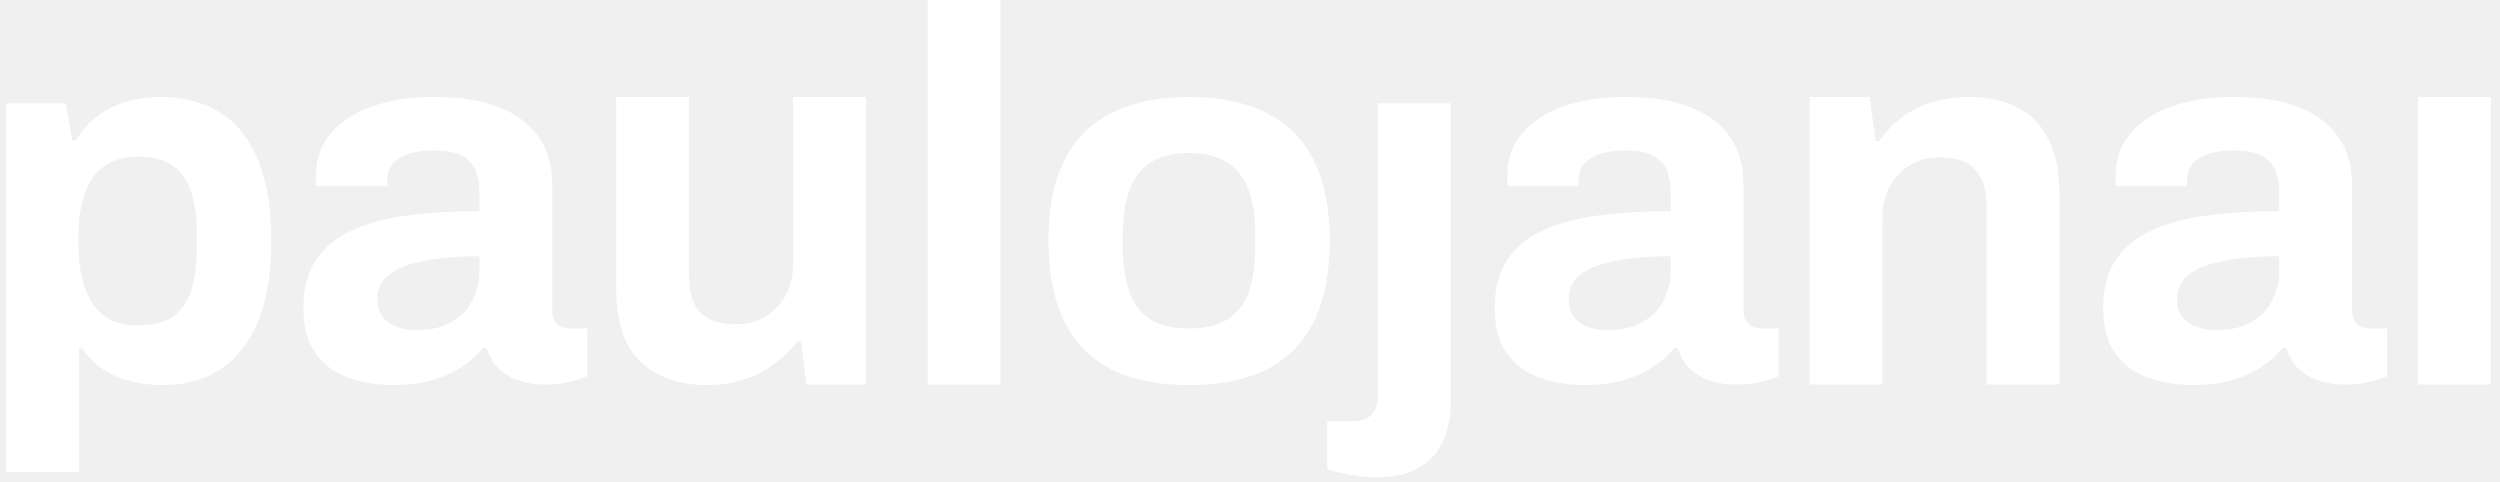
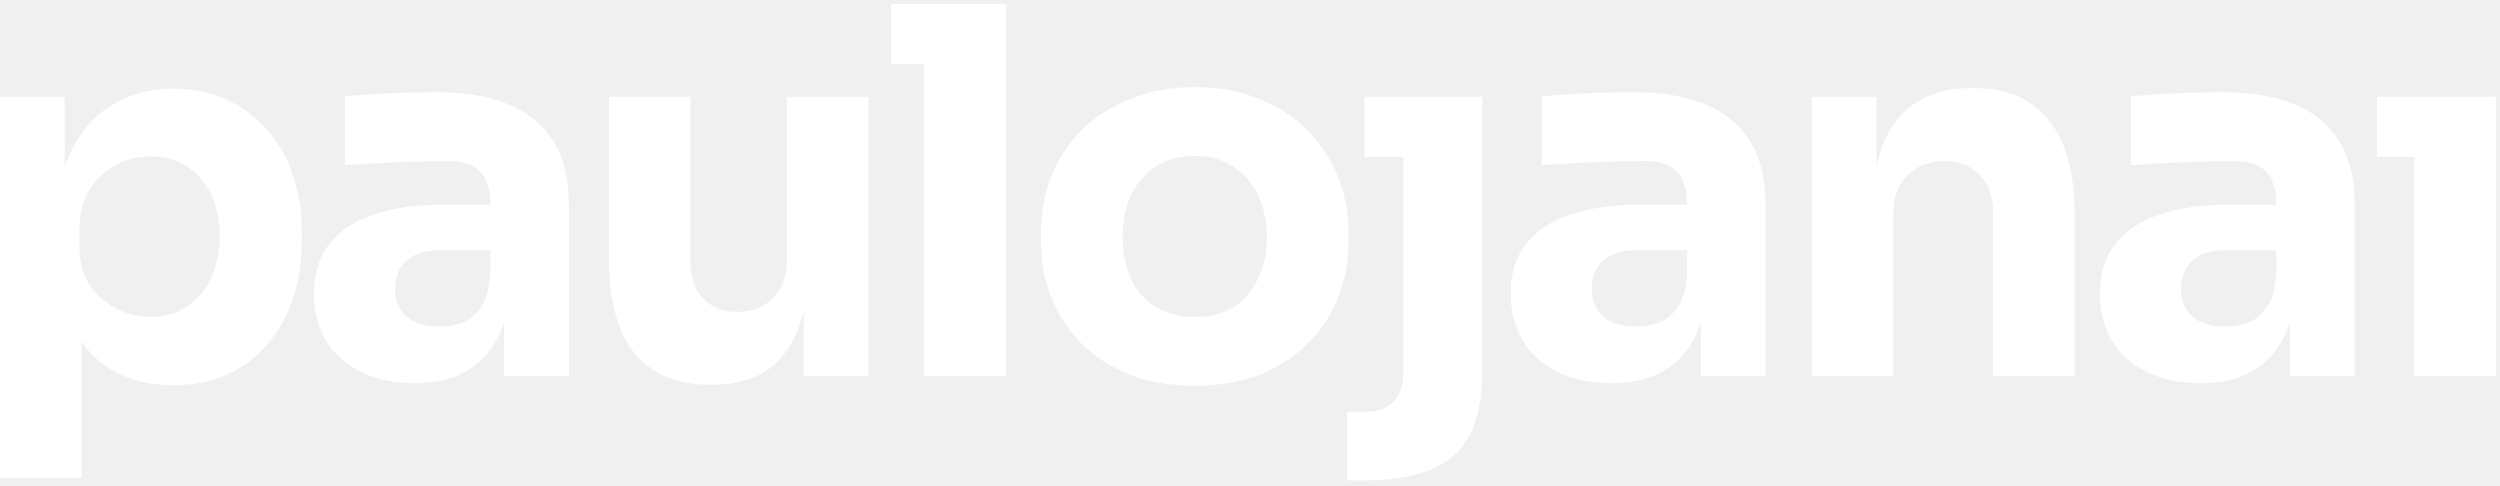
- <svg xmlns="http://www.w3.org/2000/svg" width="166" height="32" viewBox="0 0 166 32" fill="none">
-   <path d="M0.414 31.343V6.857H4.379L4.796 9.327H5.039C5.642 8.33 6.431 7.599 7.405 7.136C8.378 6.672 9.457 6.44 10.639 6.44C12.17 6.44 13.48 6.776 14.569 7.449C15.682 8.121 16.529 9.165 17.108 10.579C17.711 11.993 18.013 13.814 18.013 16.04C18.013 18.196 17.711 19.982 17.108 21.396C16.506 22.811 15.659 23.866 14.569 24.561C13.503 25.234 12.251 25.57 10.813 25.57C10.025 25.57 9.294 25.477 8.622 25.291C7.949 25.129 7.347 24.863 6.813 24.492C6.28 24.121 5.828 23.668 5.457 23.135H5.248V31.343H0.414ZM9.144 21.605C10.117 21.605 10.883 21.419 11.439 21.048C12.019 20.654 12.436 20.074 12.691 19.309C12.946 18.521 13.074 17.558 13.074 16.422V15.622C13.074 14.463 12.946 13.501 12.691 12.736C12.436 11.947 12.019 11.367 11.439 10.996C10.883 10.602 10.117 10.405 9.144 10.405C8.239 10.405 7.497 10.614 6.918 11.031C6.338 11.449 5.909 12.052 5.631 12.84C5.353 13.628 5.213 14.579 5.213 15.692V16.283C5.213 17.095 5.295 17.837 5.457 18.509C5.619 19.158 5.851 19.715 6.152 20.179C6.477 20.642 6.883 21.002 7.37 21.257C7.857 21.489 8.448 21.605 9.144 21.605Z" fill="white" />
-   <path d="M26.061 25.57C25.458 25.57 24.809 25.5 24.113 25.361C23.441 25.222 22.803 24.979 22.2 24.631C21.598 24.26 21.099 23.738 20.705 23.066C20.334 22.37 20.148 21.489 20.148 20.422C20.148 19.147 20.427 18.092 20.983 17.257C21.54 16.422 22.328 15.773 23.348 15.309C24.392 14.822 25.632 14.486 27.07 14.301C28.507 14.115 30.096 14.022 31.835 14.022V12.666C31.835 12.133 31.742 11.669 31.557 11.275C31.394 10.88 31.093 10.568 30.652 10.336C30.235 10.104 29.644 9.988 28.878 9.988C28.113 9.988 27.487 10.081 27 10.266C26.537 10.452 26.2 10.695 25.992 10.996C25.806 11.275 25.713 11.588 25.713 11.936V12.353H21.018C20.995 12.237 20.983 12.133 20.983 12.04C20.983 11.924 20.983 11.785 20.983 11.623C20.983 10.556 21.308 9.64 21.957 8.875C22.606 8.086 23.522 7.484 24.705 7.066C25.887 6.649 27.267 6.44 28.844 6.44C30.536 6.44 31.951 6.66 33.087 7.101C34.246 7.542 35.127 8.191 35.73 9.049C36.356 9.907 36.669 10.985 36.669 12.283V20.596C36.669 21.013 36.785 21.326 37.017 21.535C37.272 21.721 37.55 21.813 37.852 21.813H39V24.979C38.768 25.094 38.408 25.21 37.922 25.326C37.435 25.465 36.843 25.535 36.148 25.535C35.475 25.535 34.872 25.431 34.339 25.222C33.829 25.037 33.4 24.77 33.052 24.422C32.704 24.051 32.461 23.61 32.322 23.1H32.078C31.684 23.587 31.197 24.016 30.617 24.387C30.061 24.758 29.4 25.048 28.635 25.257C27.893 25.465 27.035 25.57 26.061 25.57ZM27.696 21.918C28.345 21.918 28.925 21.825 29.435 21.64C29.945 21.431 30.374 21.164 30.722 20.84C31.07 20.492 31.336 20.074 31.522 19.587C31.73 19.101 31.835 18.579 31.835 18.022V17.014C30.536 17.014 29.377 17.106 28.357 17.292C27.337 17.454 26.525 17.744 25.922 18.161C25.342 18.579 25.052 19.158 25.052 19.9C25.052 20.318 25.157 20.677 25.366 20.979C25.574 21.28 25.876 21.512 26.27 21.674C26.664 21.837 27.139 21.918 27.696 21.918Z" fill="white" />
-   <path d="M46.967 25.57C45.112 25.57 43.64 25.06 42.55 24.039C41.46 23.019 40.915 21.373 40.915 19.101V6.44H45.75V18.3C45.75 18.903 45.82 19.413 45.959 19.831C46.098 20.225 46.295 20.55 46.55 20.805C46.828 21.06 47.164 21.245 47.559 21.361C47.953 21.477 48.393 21.535 48.88 21.535C49.599 21.535 50.248 21.361 50.828 21.013C51.408 20.666 51.86 20.19 52.184 19.587C52.509 18.961 52.672 18.266 52.672 17.5V6.44H57.506V25.535H53.541L53.193 22.648H52.95C52.509 23.228 51.987 23.738 51.385 24.178C50.805 24.619 50.144 24.955 49.402 25.187C48.66 25.442 47.849 25.57 46.967 25.57Z" fill="white" />
-   <path d="M61.596 25.535V0.006H66.43V25.535H61.596Z" fill="white" />
-   <path d="M78.938 25.57C76.944 25.57 75.251 25.234 73.86 24.561C72.469 23.866 71.413 22.811 70.695 21.396C69.976 19.958 69.616 18.161 69.616 16.005C69.616 13.802 69.976 12.005 70.695 10.614C71.413 9.199 72.469 8.156 73.86 7.484C75.251 6.788 76.944 6.44 78.938 6.44C80.978 6.44 82.683 6.788 84.051 7.484C85.442 8.156 86.497 9.199 87.216 10.614C87.934 12.005 88.294 13.802 88.294 16.005C88.294 18.161 87.934 19.958 87.216 21.396C86.497 22.811 85.442 23.866 84.051 24.561C82.683 25.234 80.978 25.57 78.938 25.57ZM78.938 21.813C80.004 21.813 80.851 21.616 81.477 21.222C82.126 20.828 82.601 20.225 82.903 19.413C83.204 18.602 83.355 17.605 83.355 16.422V15.588C83.355 14.405 83.204 13.408 82.903 12.596C82.601 11.785 82.126 11.182 81.477 10.788C80.851 10.37 80.004 10.162 78.938 10.162C77.894 10.162 77.048 10.37 76.399 10.788C75.773 11.182 75.309 11.785 75.007 12.596C74.706 13.408 74.555 14.405 74.555 15.588V16.422C74.555 17.605 74.706 18.602 75.007 19.413C75.309 20.225 75.773 20.828 76.399 21.222C77.048 21.616 77.894 21.813 78.938 21.813Z" fill="white" />
-   <path d="M91.399 31.691C91.075 31.691 90.704 31.668 90.286 31.622C89.892 31.575 89.498 31.506 89.104 31.413C88.709 31.343 88.385 31.251 88.13 31.135V27.97H89.869C90.402 27.97 90.808 27.819 91.086 27.517C91.364 27.239 91.504 26.822 91.504 26.265V6.857H96.338V26.648C96.338 27.576 96.176 28.422 95.851 29.187C95.55 29.952 95.04 30.555 94.321 30.996C93.625 31.459 92.651 31.691 91.399 31.691Z" fill="white" />
-   <path d="M105.161 25.57C104.558 25.57 103.909 25.5 103.213 25.361C102.541 25.222 101.903 24.979 101.3 24.631C100.698 24.26 100.199 23.738 99.805 23.066C99.434 22.37 99.248 21.489 99.248 20.422C99.248 19.147 99.527 18.092 100.083 17.257C100.64 16.422 101.428 15.773 102.448 15.309C103.492 14.822 104.732 14.486 106.17 14.301C107.607 14.115 109.196 14.022 110.935 14.022V12.666C110.935 12.133 110.842 11.669 110.657 11.275C110.494 10.88 110.193 10.568 109.752 10.336C109.335 10.104 108.744 9.988 107.978 9.988C107.213 9.988 106.587 10.081 106.1 10.266C105.636 10.452 105.3 10.695 105.092 10.996C104.906 11.275 104.813 11.588 104.813 11.936V12.353H100.118C100.095 12.237 100.083 12.133 100.083 12.04C100.083 11.924 100.083 11.785 100.083 11.623C100.083 10.556 100.408 9.64 101.057 8.875C101.706 8.086 102.622 7.484 103.805 7.066C104.987 6.649 106.367 6.44 107.944 6.44C109.636 6.44 111.051 6.66 112.187 7.101C113.346 7.542 114.227 8.191 114.83 9.049C115.456 9.907 115.769 10.985 115.769 12.283V20.596C115.769 21.013 115.885 21.326 116.117 21.535C116.372 21.721 116.65 21.813 116.952 21.813H118.1V24.979C117.868 25.094 117.508 25.21 117.021 25.326C116.535 25.465 115.943 25.535 115.248 25.535C114.575 25.535 113.972 25.431 113.439 25.222C112.929 25.037 112.5 24.77 112.152 24.422C111.804 24.051 111.561 23.61 111.422 23.1H111.178C110.784 23.587 110.297 24.016 109.717 24.387C109.161 24.758 108.5 25.048 107.735 25.257C106.993 25.465 106.135 25.57 105.161 25.57ZM106.796 21.918C107.445 21.918 108.025 21.825 108.535 21.64C109.045 21.431 109.474 21.164 109.822 20.84C110.17 20.492 110.436 20.074 110.622 19.587C110.83 19.101 110.935 18.579 110.935 18.022V17.014C109.636 17.014 108.477 17.106 107.457 17.292C106.436 17.454 105.625 17.744 105.022 18.161C104.442 18.579 104.152 19.158 104.152 19.9C104.152 20.318 104.257 20.677 104.465 20.979C104.674 21.28 104.976 21.512 105.37 21.674C105.764 21.837 106.239 21.918 106.796 21.918Z" fill="white" />
-   <path d="M120.155 25.535V6.44H124.154L124.537 9.362H124.78C125.198 8.759 125.696 8.237 126.276 7.797C126.879 7.356 127.551 7.02 128.293 6.788C129.035 6.556 129.847 6.44 130.728 6.44C131.934 6.44 132.989 6.66 133.893 7.101C134.797 7.542 135.493 8.237 135.98 9.188C136.49 10.139 136.745 11.379 136.745 12.909V25.535H131.911V13.675C131.911 13.095 131.841 12.608 131.702 12.214C131.563 11.796 131.354 11.46 131.076 11.205C130.821 10.927 130.496 10.73 130.102 10.614C129.708 10.498 129.267 10.44 128.78 10.44C128.061 10.44 127.412 10.614 126.832 10.962C126.253 11.309 125.801 11.785 125.476 12.388C125.151 12.991 124.989 13.686 124.989 14.475V25.535H120.155Z" fill="white" />
-   <path d="M145.564 25.57C144.961 25.57 144.312 25.5 143.617 25.361C142.944 25.222 142.306 24.979 141.704 24.631C141.101 24.26 140.602 23.738 140.208 23.066C139.837 22.37 139.652 21.489 139.652 20.422C139.652 19.147 139.93 18.092 140.486 17.257C141.043 16.422 141.831 15.773 142.851 15.309C143.895 14.822 145.135 14.486 146.573 14.301C148.011 14.115 149.599 14.022 151.338 14.022V12.666C151.338 12.133 151.245 11.669 151.06 11.275C150.897 10.88 150.596 10.568 150.155 10.336C149.738 10.104 149.147 9.988 148.382 9.988C147.616 9.988 146.99 10.081 146.503 10.266C146.04 10.452 145.703 10.695 145.495 10.996C145.309 11.275 145.216 11.588 145.216 11.936V12.353H140.521C140.498 12.237 140.486 12.133 140.486 12.04C140.486 11.924 140.486 11.785 140.486 11.623C140.486 10.556 140.811 9.64 141.46 8.875C142.109 8.086 143.025 7.484 144.208 7.066C145.39 6.649 146.77 6.44 148.347 6.44C150.039 6.44 151.454 6.66 152.59 7.101C153.749 7.542 154.631 8.191 155.233 9.049C155.86 9.907 156.173 10.985 156.173 12.283V20.596C156.173 21.013 156.289 21.326 156.52 21.535C156.775 21.721 157.054 21.813 157.355 21.813H158.503V24.979C158.271 25.094 157.912 25.21 157.425 25.326C156.938 25.465 156.346 25.535 155.651 25.535C154.978 25.535 154.376 25.431 153.842 25.222C153.332 25.037 152.903 24.77 152.555 24.422C152.208 24.051 151.964 23.61 151.825 23.1H151.581C151.187 23.587 150.7 24.016 150.121 24.387C149.564 24.758 148.903 25.048 148.138 25.257C147.396 25.465 146.538 25.57 145.564 25.57ZM147.199 21.918C147.848 21.918 148.428 21.825 148.938 21.64C149.448 21.431 149.877 21.164 150.225 20.84C150.573 20.492 150.839 20.074 151.025 19.587C151.234 19.101 151.338 18.579 151.338 18.022V17.014C150.039 17.014 148.88 17.106 147.86 17.292C146.84 17.454 146.028 17.744 145.425 18.161C144.846 18.579 144.556 19.158 144.556 19.9C144.556 20.318 144.66 20.677 144.869 20.979C145.077 21.28 145.379 21.512 145.773 21.674C146.167 21.837 146.643 21.918 147.199 21.918Z" fill="white" />
-   <path d="M160.558 25.535V6.44H165.392V25.535H160.558Z" fill="white" />
+ <svg xmlns="http://www.w3.org/2000/svg" width="376" height="73" viewBox="0 0 376 73" fill="none">
+   <path d="M0 71.888V14.555H9.734V32.721L8.431 32.644C8.636 28.454 9.504 24.928 11.037 22.066C12.57 19.154 14.64 16.982 17.246 15.551C19.852 14.069 22.79 13.329 26.06 13.329C28.973 13.329 31.605 13.865 33.955 14.938C36.357 16.011 38.401 17.519 40.087 19.46C41.825 21.351 43.127 23.599 43.996 26.205C44.916 28.76 45.376 31.571 45.376 34.637V36.4C45.376 39.414 44.941 42.251 44.073 44.908C43.204 47.514 41.927 49.788 40.24 51.729C38.605 53.671 36.587 55.204 34.185 56.328C31.835 57.401 29.126 57.938 26.06 57.938C22.892 57.938 20.031 57.299 17.476 56.022C14.972 54.693 12.954 52.7 11.421 50.043C9.888 47.335 9.045 43.911 8.891 39.772L12.264 44.371V71.888H0ZM22.611 47.667C24.706 47.667 26.52 47.156 28.053 46.134C29.637 45.112 30.864 43.681 31.732 41.842C32.601 40.002 33.035 37.882 33.035 35.48C33.035 33.078 32.601 30.983 31.732 29.195C30.864 27.406 29.663 26.027 28.13 25.056C26.597 24.034 24.757 23.523 22.611 23.523C20.772 23.523 19.034 23.957 17.399 24.826C15.764 25.694 14.435 26.946 13.414 28.581C12.443 30.166 11.957 32.107 11.957 34.407V37.243C11.957 39.44 12.468 41.331 13.49 42.915C14.563 44.448 15.917 45.623 17.552 46.441C19.188 47.258 20.874 47.667 22.611 47.667Z" fill="white" />
+   <path d="M75.815 56.558V44.141H73.745V30.651C73.745 28.505 73.234 26.895 72.212 25.822C71.19 24.749 69.555 24.213 67.307 24.213C66.183 24.213 64.701 24.238 62.861 24.289C61.022 24.34 59.131 24.417 57.189 24.519C55.248 24.621 53.485 24.724 51.901 24.826V14.478C53.076 14.376 54.456 14.274 56.039 14.172C57.624 14.069 59.259 13.993 60.945 13.942C62.631 13.891 64.215 13.865 65.697 13.865C69.99 13.865 73.592 14.478 76.505 15.705C79.468 16.931 81.717 18.796 83.25 21.3C84.783 23.753 85.549 26.921 85.549 30.804V56.558H75.815ZM62.401 57.631C59.386 57.631 56.729 57.095 54.43 56.022C52.182 54.949 50.419 53.416 49.141 51.423C47.864 49.379 47.225 46.952 47.225 44.141C47.225 41.075 48.017 38.571 49.601 36.63C51.185 34.637 53.408 33.18 56.27 32.261C59.131 31.29 62.427 30.804 66.157 30.804H75.125V37.626H66.081C63.934 37.626 62.274 38.163 61.098 39.236C59.974 40.258 59.412 41.663 59.412 43.451C59.412 45.138 59.974 46.517 61.098 47.59C62.274 48.612 63.934 49.123 66.081 49.123C67.46 49.123 68.686 48.893 69.76 48.433C70.884 47.922 71.804 47.079 72.519 45.904C73.234 44.729 73.643 43.094 73.745 40.998L76.658 44.065C76.403 46.977 75.687 49.43 74.512 51.423C73.388 53.416 71.803 54.949 69.76 56.022C67.767 57.095 65.314 57.631 62.401 57.631Z" fill="white" />
+   <path d="M106.685 57.861C101.831 57.861 98.1 56.303 95.494 53.186C92.888 50.017 91.585 45.265 91.585 38.929V14.555H103.849V39.542C103.849 41.791 104.488 43.579 105.765 44.908C107.043 46.236 108.754 46.901 110.901 46.901C113.098 46.901 114.886 46.211 116.266 44.831C117.646 43.451 118.335 41.586 118.335 39.236V14.555H130.599V56.558H120.865V38.852H121.708C121.708 43.094 121.146 46.645 120.022 49.507C118.949 52.317 117.339 54.412 115.193 55.792C113.047 57.171 110.39 57.861 107.221 57.861H106.685Z" fill="white" />
+   <path d="M138.995 56.558V0.605H151.335V56.558H138.995ZM134.012 9.649V0.605H151.335V9.649H134.012Z" fill="white" />
+   <path d="M179.651 58.014C175.972 58.014 172.702 57.452 169.84 56.328C166.979 55.153 164.551 53.569 162.559 51.576C160.617 49.583 159.135 47.309 158.113 44.754C157.091 42.148 156.58 39.414 156.58 36.553V34.79C156.58 31.877 157.091 29.118 158.113 26.512C159.186 23.855 160.719 21.53 162.712 19.537C164.756 17.544 167.209 15.986 170.07 14.861C172.932 13.686 176.125 13.098 179.651 13.098C183.279 13.098 186.498 13.686 189.309 14.861C192.17 15.986 194.598 17.544 196.59 19.537C198.583 21.53 200.116 23.855 201.189 26.512C202.262 29.118 202.799 31.877 202.799 34.79V36.553C202.799 39.414 202.288 42.148 201.266 44.754C200.244 47.309 198.737 49.583 196.744 51.576C194.802 53.569 192.4 55.153 189.539 56.328C186.677 57.452 183.381 58.014 179.651 58.014ZM179.651 47.667C182.053 47.667 184.046 47.156 185.63 46.134C187.214 45.112 188.415 43.681 189.232 41.842C190.101 40.002 190.535 37.958 190.535 35.71C190.535 33.308 190.101 31.213 189.232 29.425C188.364 27.585 187.112 26.129 185.476 25.056C183.892 23.983 181.951 23.446 179.651 23.446C177.403 23.446 175.461 23.983 173.826 25.056C172.191 26.129 170.939 27.585 170.07 29.425C169.253 31.213 168.844 33.308 168.844 35.71C168.844 37.958 169.253 40.002 170.07 41.842C170.888 43.681 172.114 45.112 173.749 46.134C175.384 47.156 177.352 47.667 179.651 47.667Z" fill="white" />
+   <path d="M202.62 72.271V61.923H205.303C207.193 61.923 208.624 61.413 209.595 60.391C210.566 59.42 211.051 58.014 211.051 56.175V14.555H222.932V55.792C222.932 59.828 222.293 63.048 221.016 65.449C219.789 67.851 217.822 69.588 215.114 70.662C212.456 71.734 209.033 72.271 204.843 72.271H202.62ZM205.226 23.599V14.555H222.932V23.599H205.226Z" fill="white" />
+   <path d="M255.804 56.558V44.141H253.734V30.651C253.734 28.505 253.223 26.895 252.201 25.822C251.179 24.749 249.544 24.213 247.296 24.213C246.172 24.213 244.69 24.238 242.85 24.289C241.011 24.34 239.12 24.417 237.178 24.519C235.236 24.621 233.473 24.724 231.889 24.826V14.478C233.065 14.376 234.444 14.274 236.028 14.172C237.613 14.069 239.248 13.993 240.934 13.942C242.62 13.891 244.204 13.865 245.686 13.865C249.978 13.865 253.581 14.478 256.494 15.705C259.457 16.931 261.706 18.796 263.239 21.3C264.772 23.753 265.538 26.921 265.538 30.804V56.558H255.804ZM242.39 57.631C239.375 57.631 236.718 57.095 234.419 56.022C232.17 54.949 230.408 53.416 229.13 51.423C227.853 49.379 227.214 46.952 227.214 44.141C227.214 41.075 228.006 38.571 229.59 36.63C231.174 34.637 233.397 33.18 236.258 32.261C239.12 31.29 242.416 30.804 246.146 30.804H255.114V37.626H246.069C243.923 37.626 242.263 38.163 241.087 39.236C239.963 40.258 239.401 41.663 239.401 43.451C239.401 45.138 239.963 46.517 241.087 47.59C242.263 48.612 243.923 49.123 246.069 49.123C247.449 49.123 248.675 48.893 249.749 48.433C250.873 47.922 251.792 47.079 252.508 45.904C253.223 44.729 253.632 43.094 253.734 40.998L256.647 44.065C256.391 46.977 255.676 49.43 254.501 51.423C253.377 53.416 251.792 54.949 249.749 56.022C247.756 57.095 245.303 57.631 242.39 57.631Z" fill="white" />
+   <path d="M272.494 56.558V14.555H282.228V32.567H281.538C281.538 28.275 282.075 24.698 283.148 21.837C284.272 18.975 285.958 16.829 288.207 15.398C290.455 13.967 293.189 13.252 296.408 13.252H296.945C301.85 13.252 305.58 14.861 308.135 18.081C310.741 21.249 312.044 26.078 312.044 32.567V56.558H299.781V31.877C299.781 29.629 299.116 27.79 297.788 26.359C296.459 24.928 294.671 24.213 292.422 24.213C290.123 24.213 288.258 24.953 286.827 26.435C285.447 27.866 284.758 29.757 284.758 32.107V56.558H272.494Z" fill="white" />
+   <path d="M344.416 56.558V44.141H342.347V30.651C342.347 28.505 341.836 26.895 340.814 25.822C339.792 24.749 338.157 24.213 335.908 24.213C334.784 24.213 333.302 24.238 331.463 24.289C329.623 24.34 327.733 24.417 325.791 24.519C323.849 24.621 322.086 24.724 320.502 24.826V14.478C321.677 14.376 323.057 14.274 324.641 14.172C326.225 14.069 327.86 13.993 329.547 13.942C331.233 13.891 332.817 13.865 334.299 13.865C338.591 13.865 342.194 14.478 345.106 15.705C348.07 16.931 350.318 18.796 351.851 21.3C353.384 23.753 354.151 26.921 354.151 30.804V56.558H344.416ZM331.003 57.631C327.988 57.631 325.331 57.095 323.032 56.022C320.783 54.949 319.02 53.416 317.743 51.423C316.465 49.379 315.827 46.952 315.827 44.141C315.827 41.075 316.619 38.571 318.203 36.63C319.787 34.637 322.01 33.18 324.871 32.261C327.733 31.29 331.029 30.804 334.759 30.804H343.727V37.626H334.682C332.536 37.626 330.875 38.163 329.7 39.236C328.576 40.258 328.014 41.663 328.014 43.451C328.014 45.138 328.576 46.517 329.7 47.59C330.875 48.612 332.536 49.123 334.682 49.123C336.062 49.123 337.288 48.893 338.361 48.433C339.485 47.922 340.405 47.079 341.121 45.904C341.836 44.729 342.245 43.094 342.347 40.998L345.26 44.065C345.004 46.977 344.289 49.43 343.113 51.423C341.989 53.416 340.405 54.949 338.361 56.022C336.368 57.095 333.916 57.631 331.003 57.631Z" fill="white" />
+   <path d="M363.099 56.558V14.555H375.363V56.558H363.099ZM357.504 23.599V14.555H375.363V23.599H357.504Z" fill="white" />
</svg>
